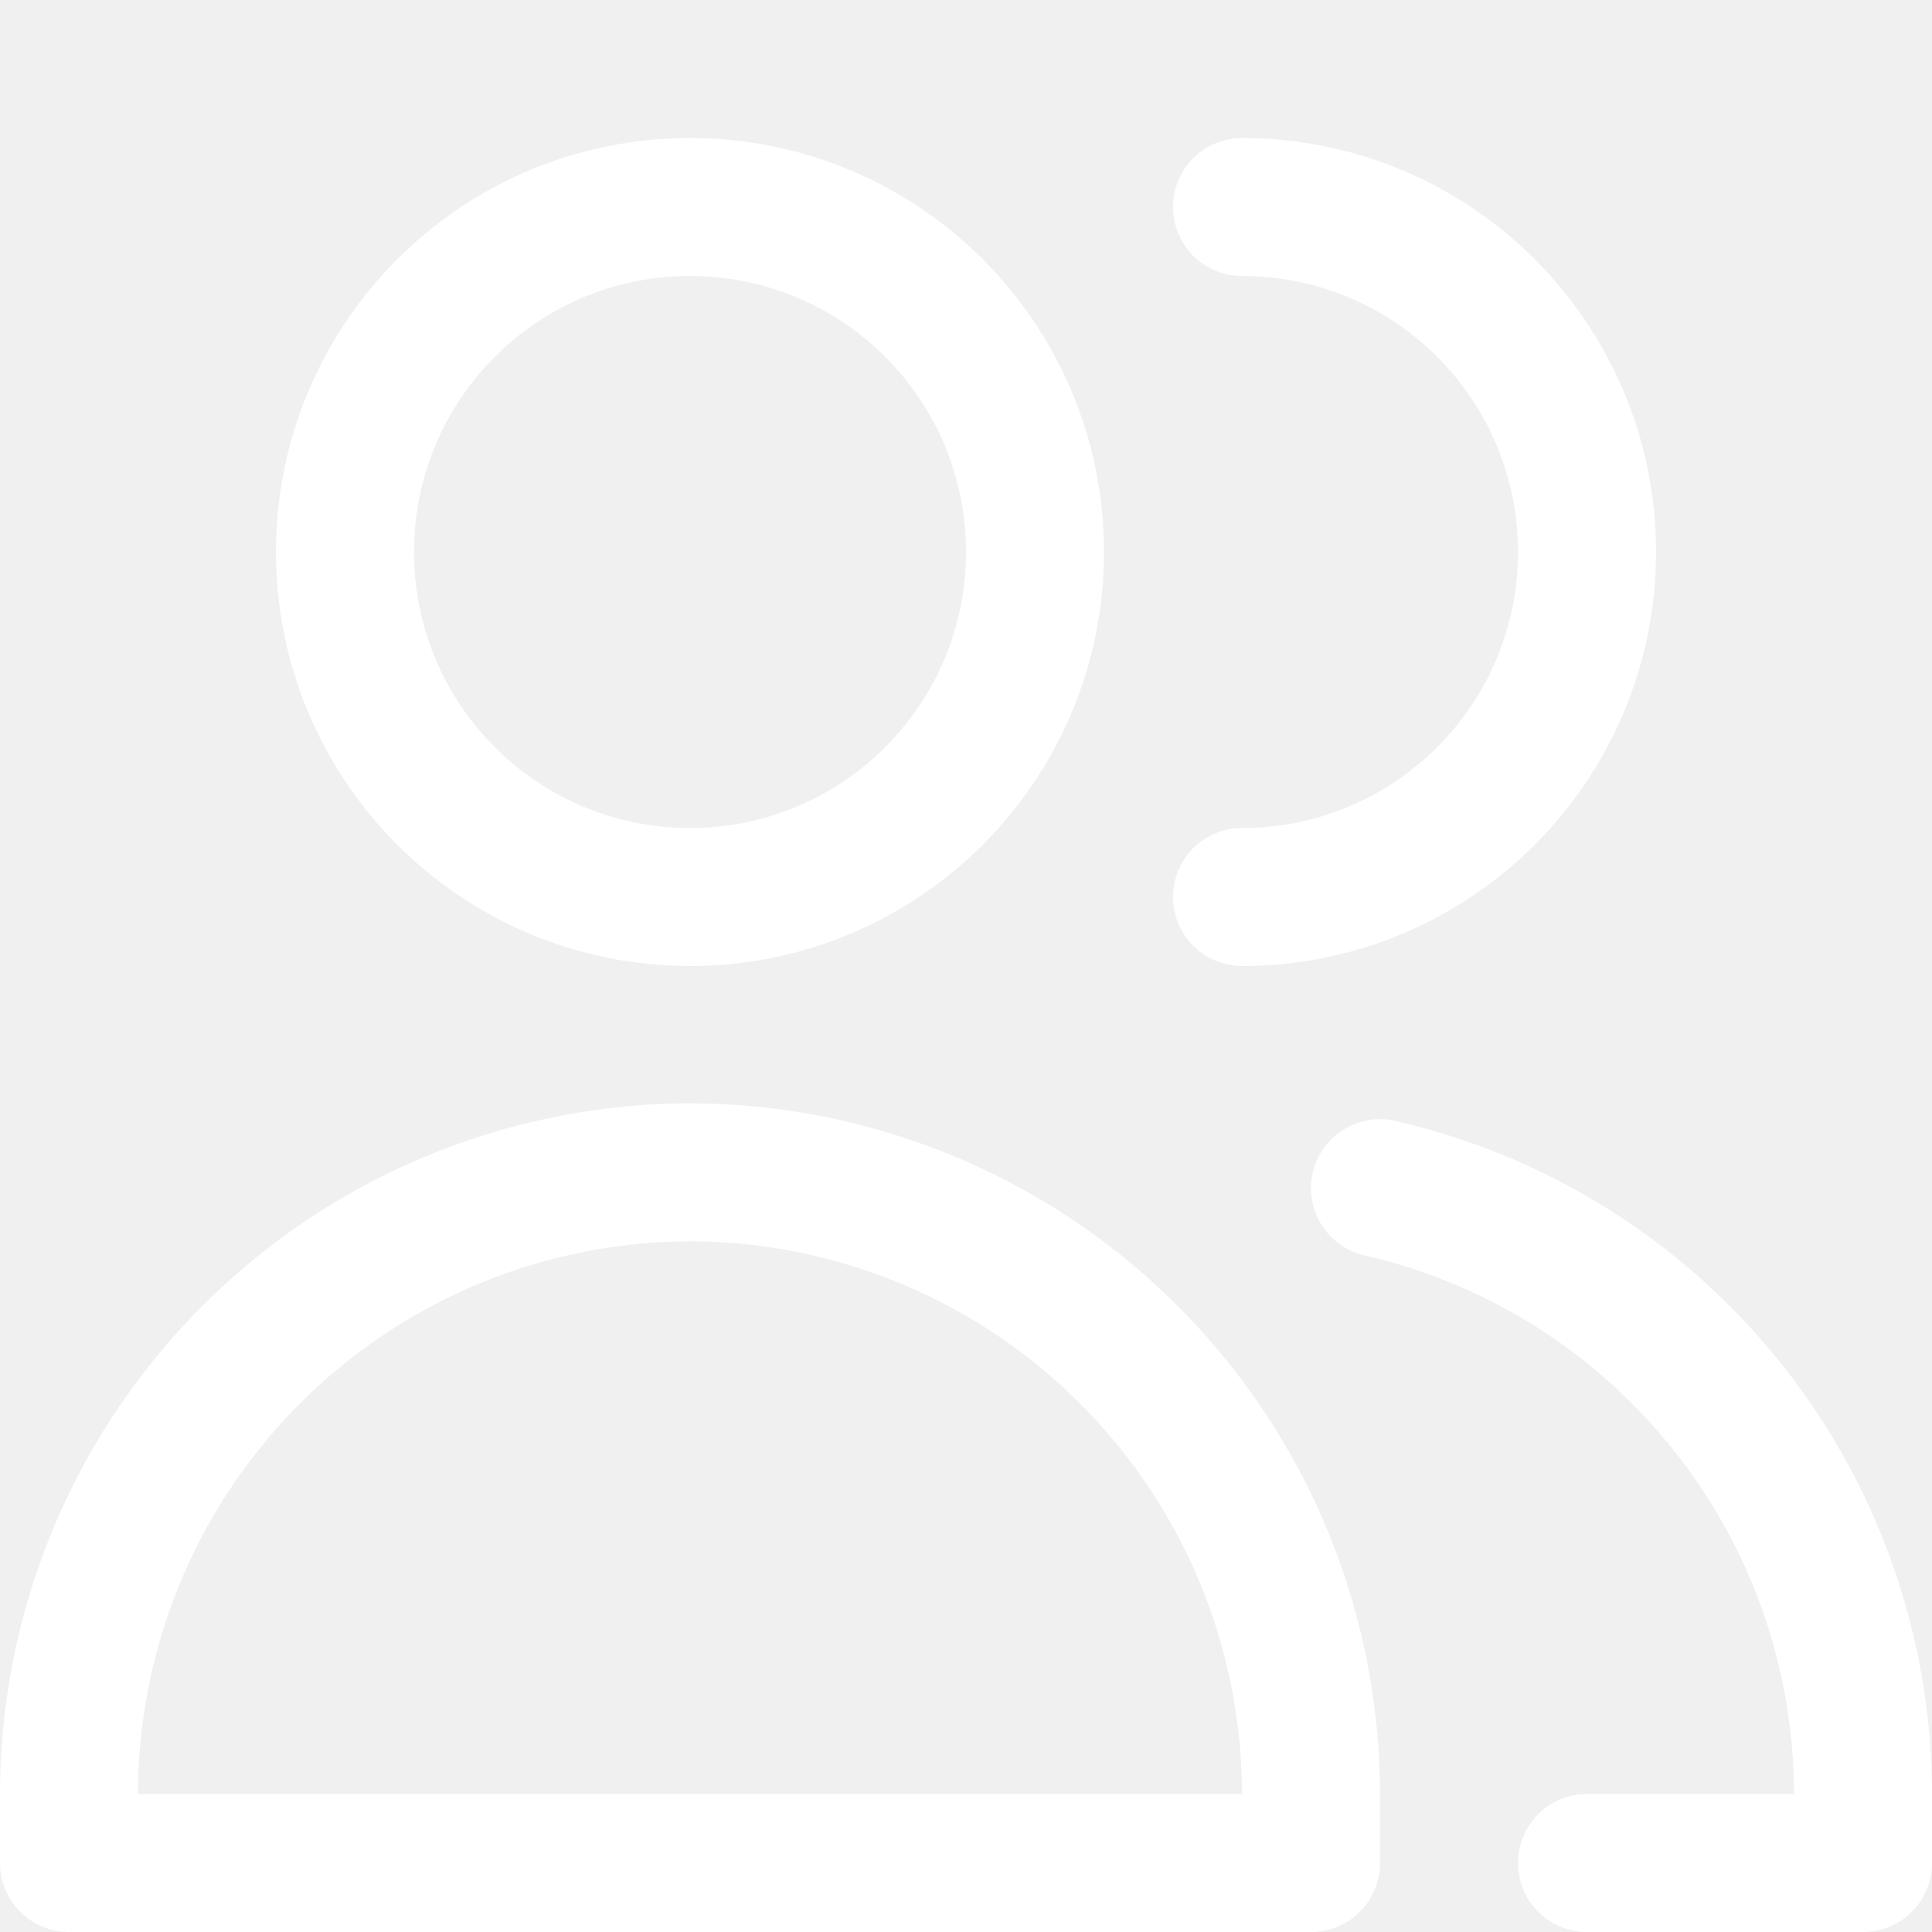
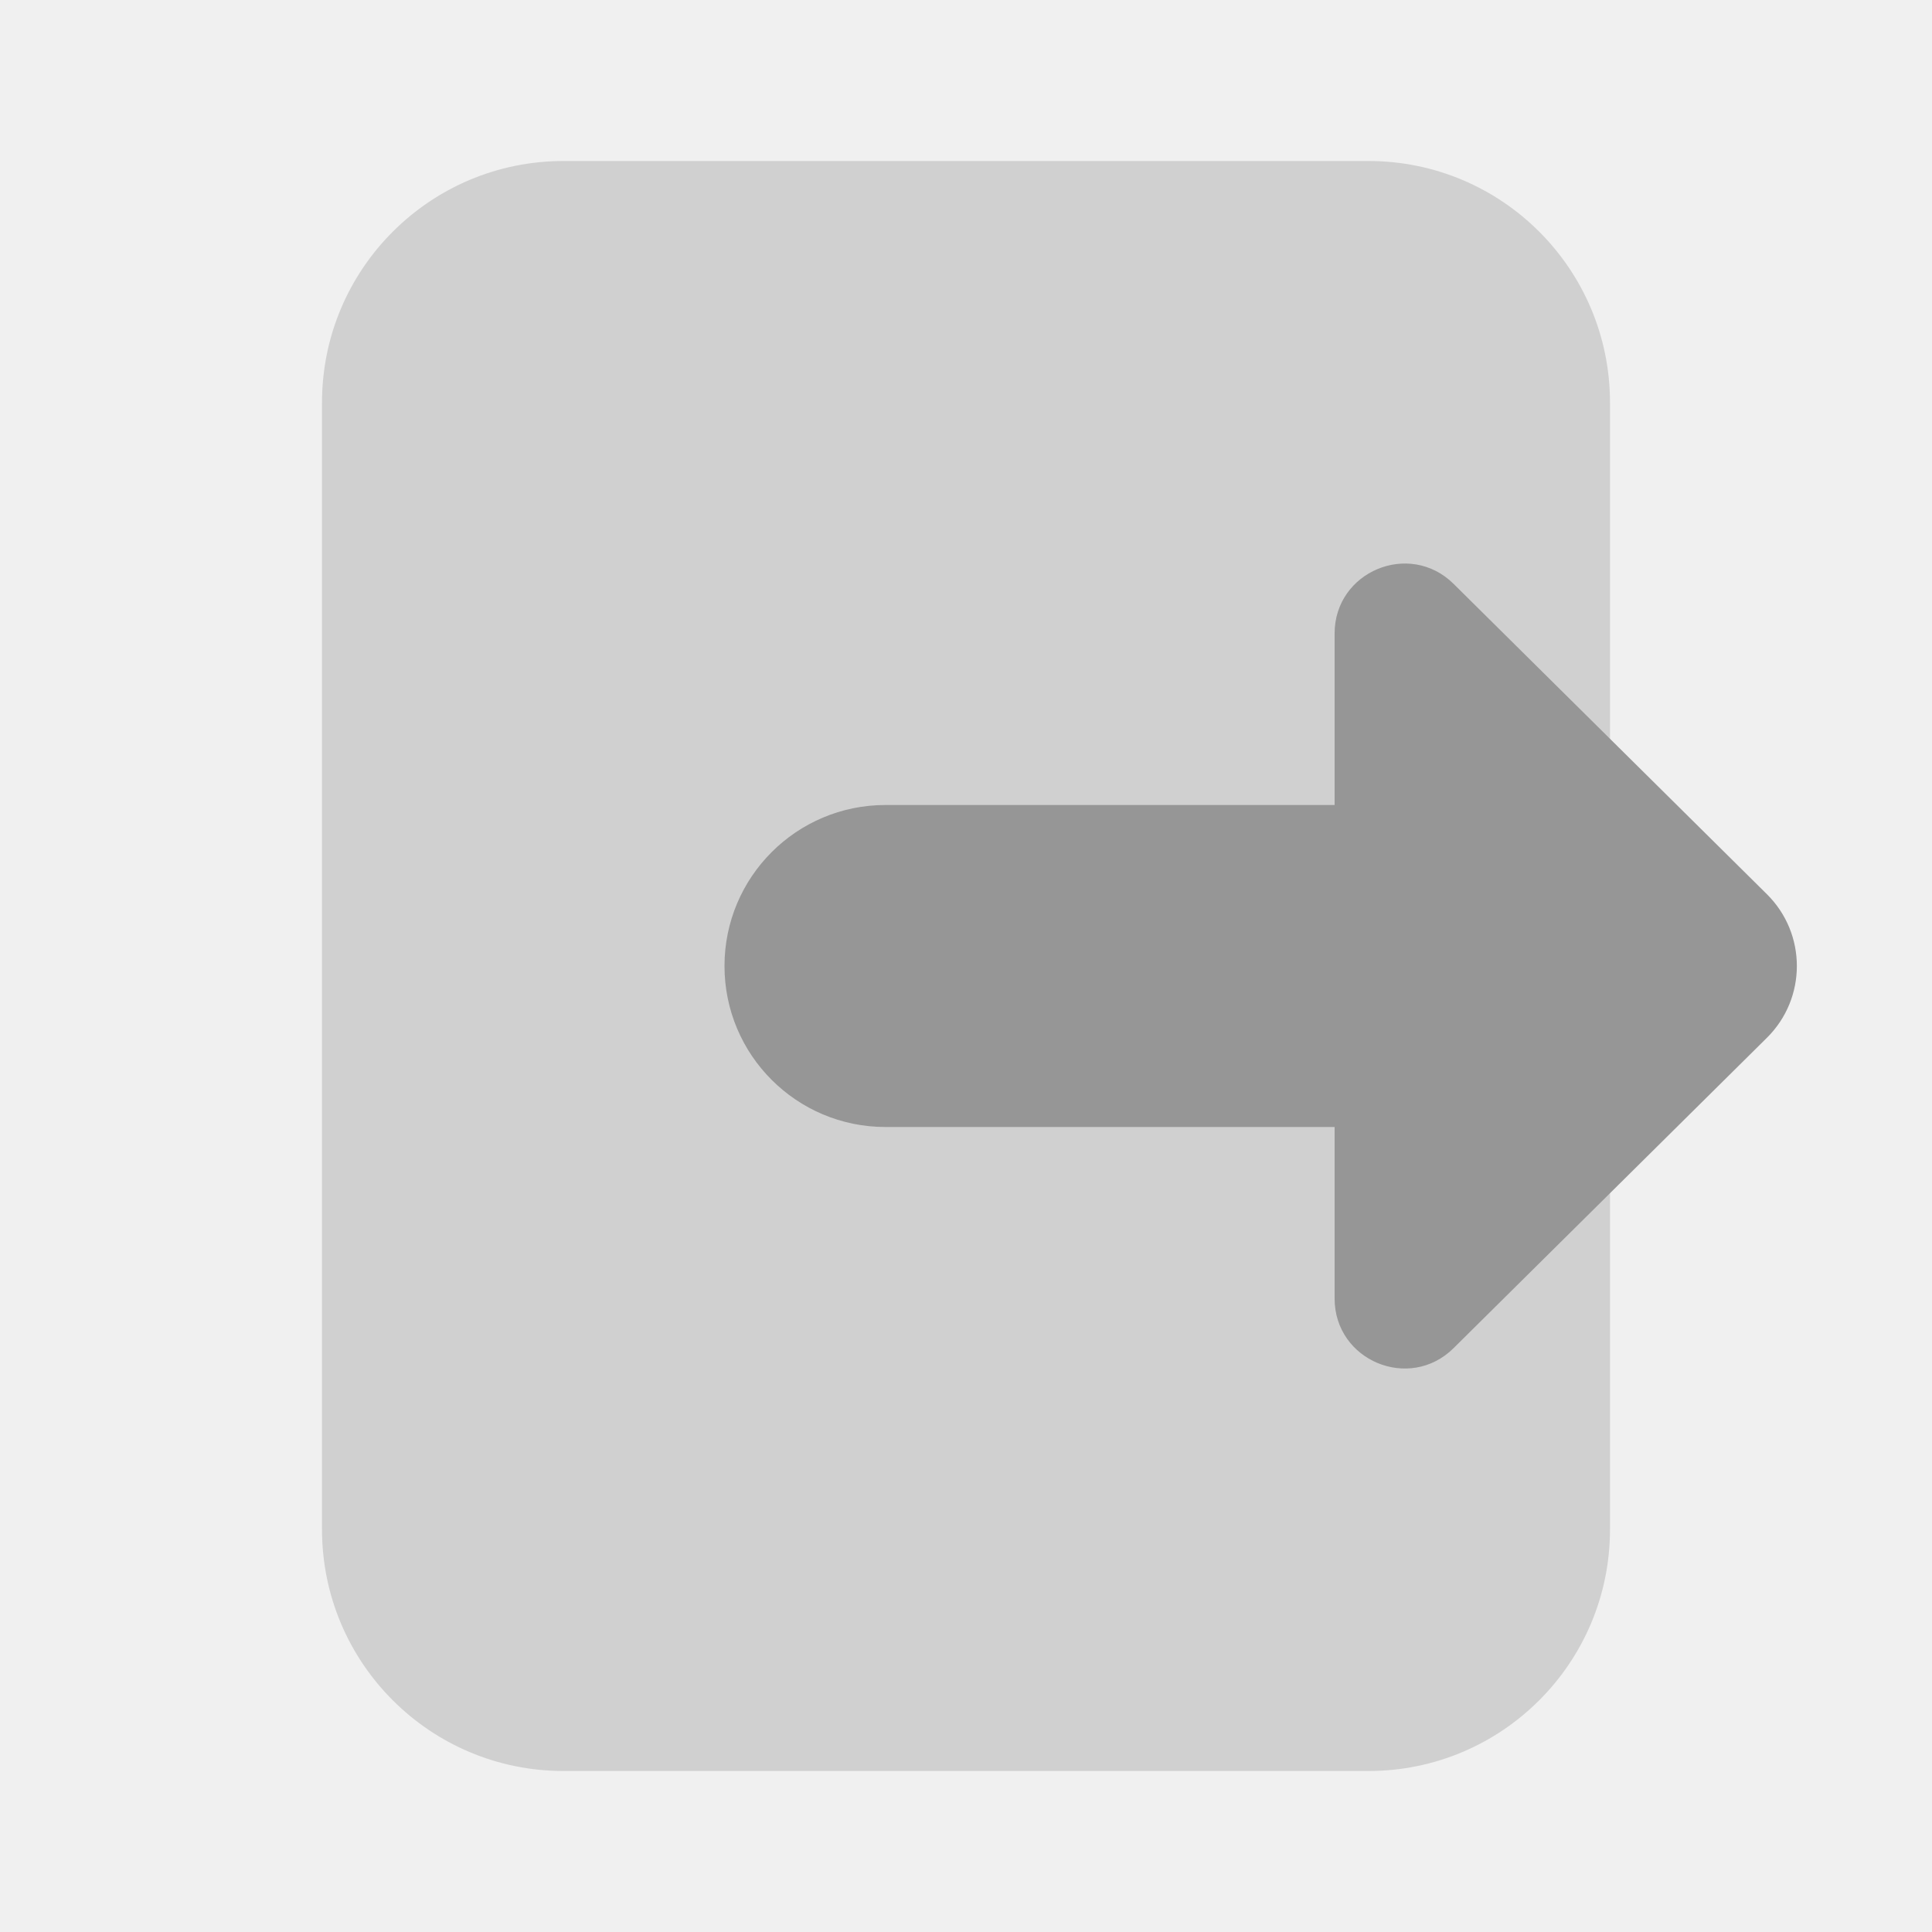
- <svg xmlns="http://www.w3.org/2000/svg" width="14" height="14" viewBox="0 0 14 14" fill="none">
-   <path d="M5 6.5C6.381 6.5 7.5 5.381 7.5 4C7.5 2.619 6.381 1.5 5 1.5C3.619 1.5 2.5 2.619 2.5 4C2.5 5.381 3.619 6.5 5 6.5Z" stroke="white" stroke-linecap="round" stroke-linejoin="round" />
-   <path d="M0.5 13.5H5H9.5V12.958C9.492 12.196 9.291 11.448 8.916 10.785C8.54 10.121 8.003 9.564 7.354 9.164C6.705 8.765 5.965 8.536 5.204 8.5C5.136 8.497 5.068 8.495 5 8.495C4.932 8.495 4.864 8.497 4.796 8.5C4.035 8.536 3.295 8.765 2.646 9.164C1.997 9.564 1.46 10.121 1.084 10.785C0.709 11.448 0.508 12.196 0.5 12.958V13.5Z" stroke="white" stroke-linecap="round" stroke-linejoin="round" />
-   <path d="M9 6.5C10.381 6.5 11.5 5.381 11.5 4C11.5 2.619 10.381 1.5 9 1.5" stroke="white" stroke-linecap="round" stroke-linejoin="round" />
-   <path d="M11.5 13.5H13.5V12.958C13.492 12.196 13.291 11.448 12.916 10.785C12.54 10.121 12.003 9.564 11.354 9.164C10.934 8.906 10.477 8.719 10 8.61" stroke="white" stroke-linecap="round" stroke-linejoin="round" />
+ <svg xmlns="http://www.w3.org/2000/svg" viewBox="0 0 24 24">
+   <path d="M20,5v14c0,1.657-1.343,3-3,3H7c-1.657,0-3-1.343-3-3V5c0-1.657,1.343-3,3-3h10C18.657,2,20,3.343,20,5z" opacity=".35" fill="#969696" />
+   <path d="M18,10h-7c-1.105,0-2,0.895-2,2s0.895,2,2,2h7V10z" fill="#969696" />
+   <path d="M16.579,16.131c0,0.771,0.93,1.159,1.478,0.616l3.893-3.856c0.495-0.491,0.495-1.291,0-1.782l-3.893-3.856c-0.548-0.542-1.478-0.154-1.478,0.616V16.131z" fill="#969696" />
</svg>
